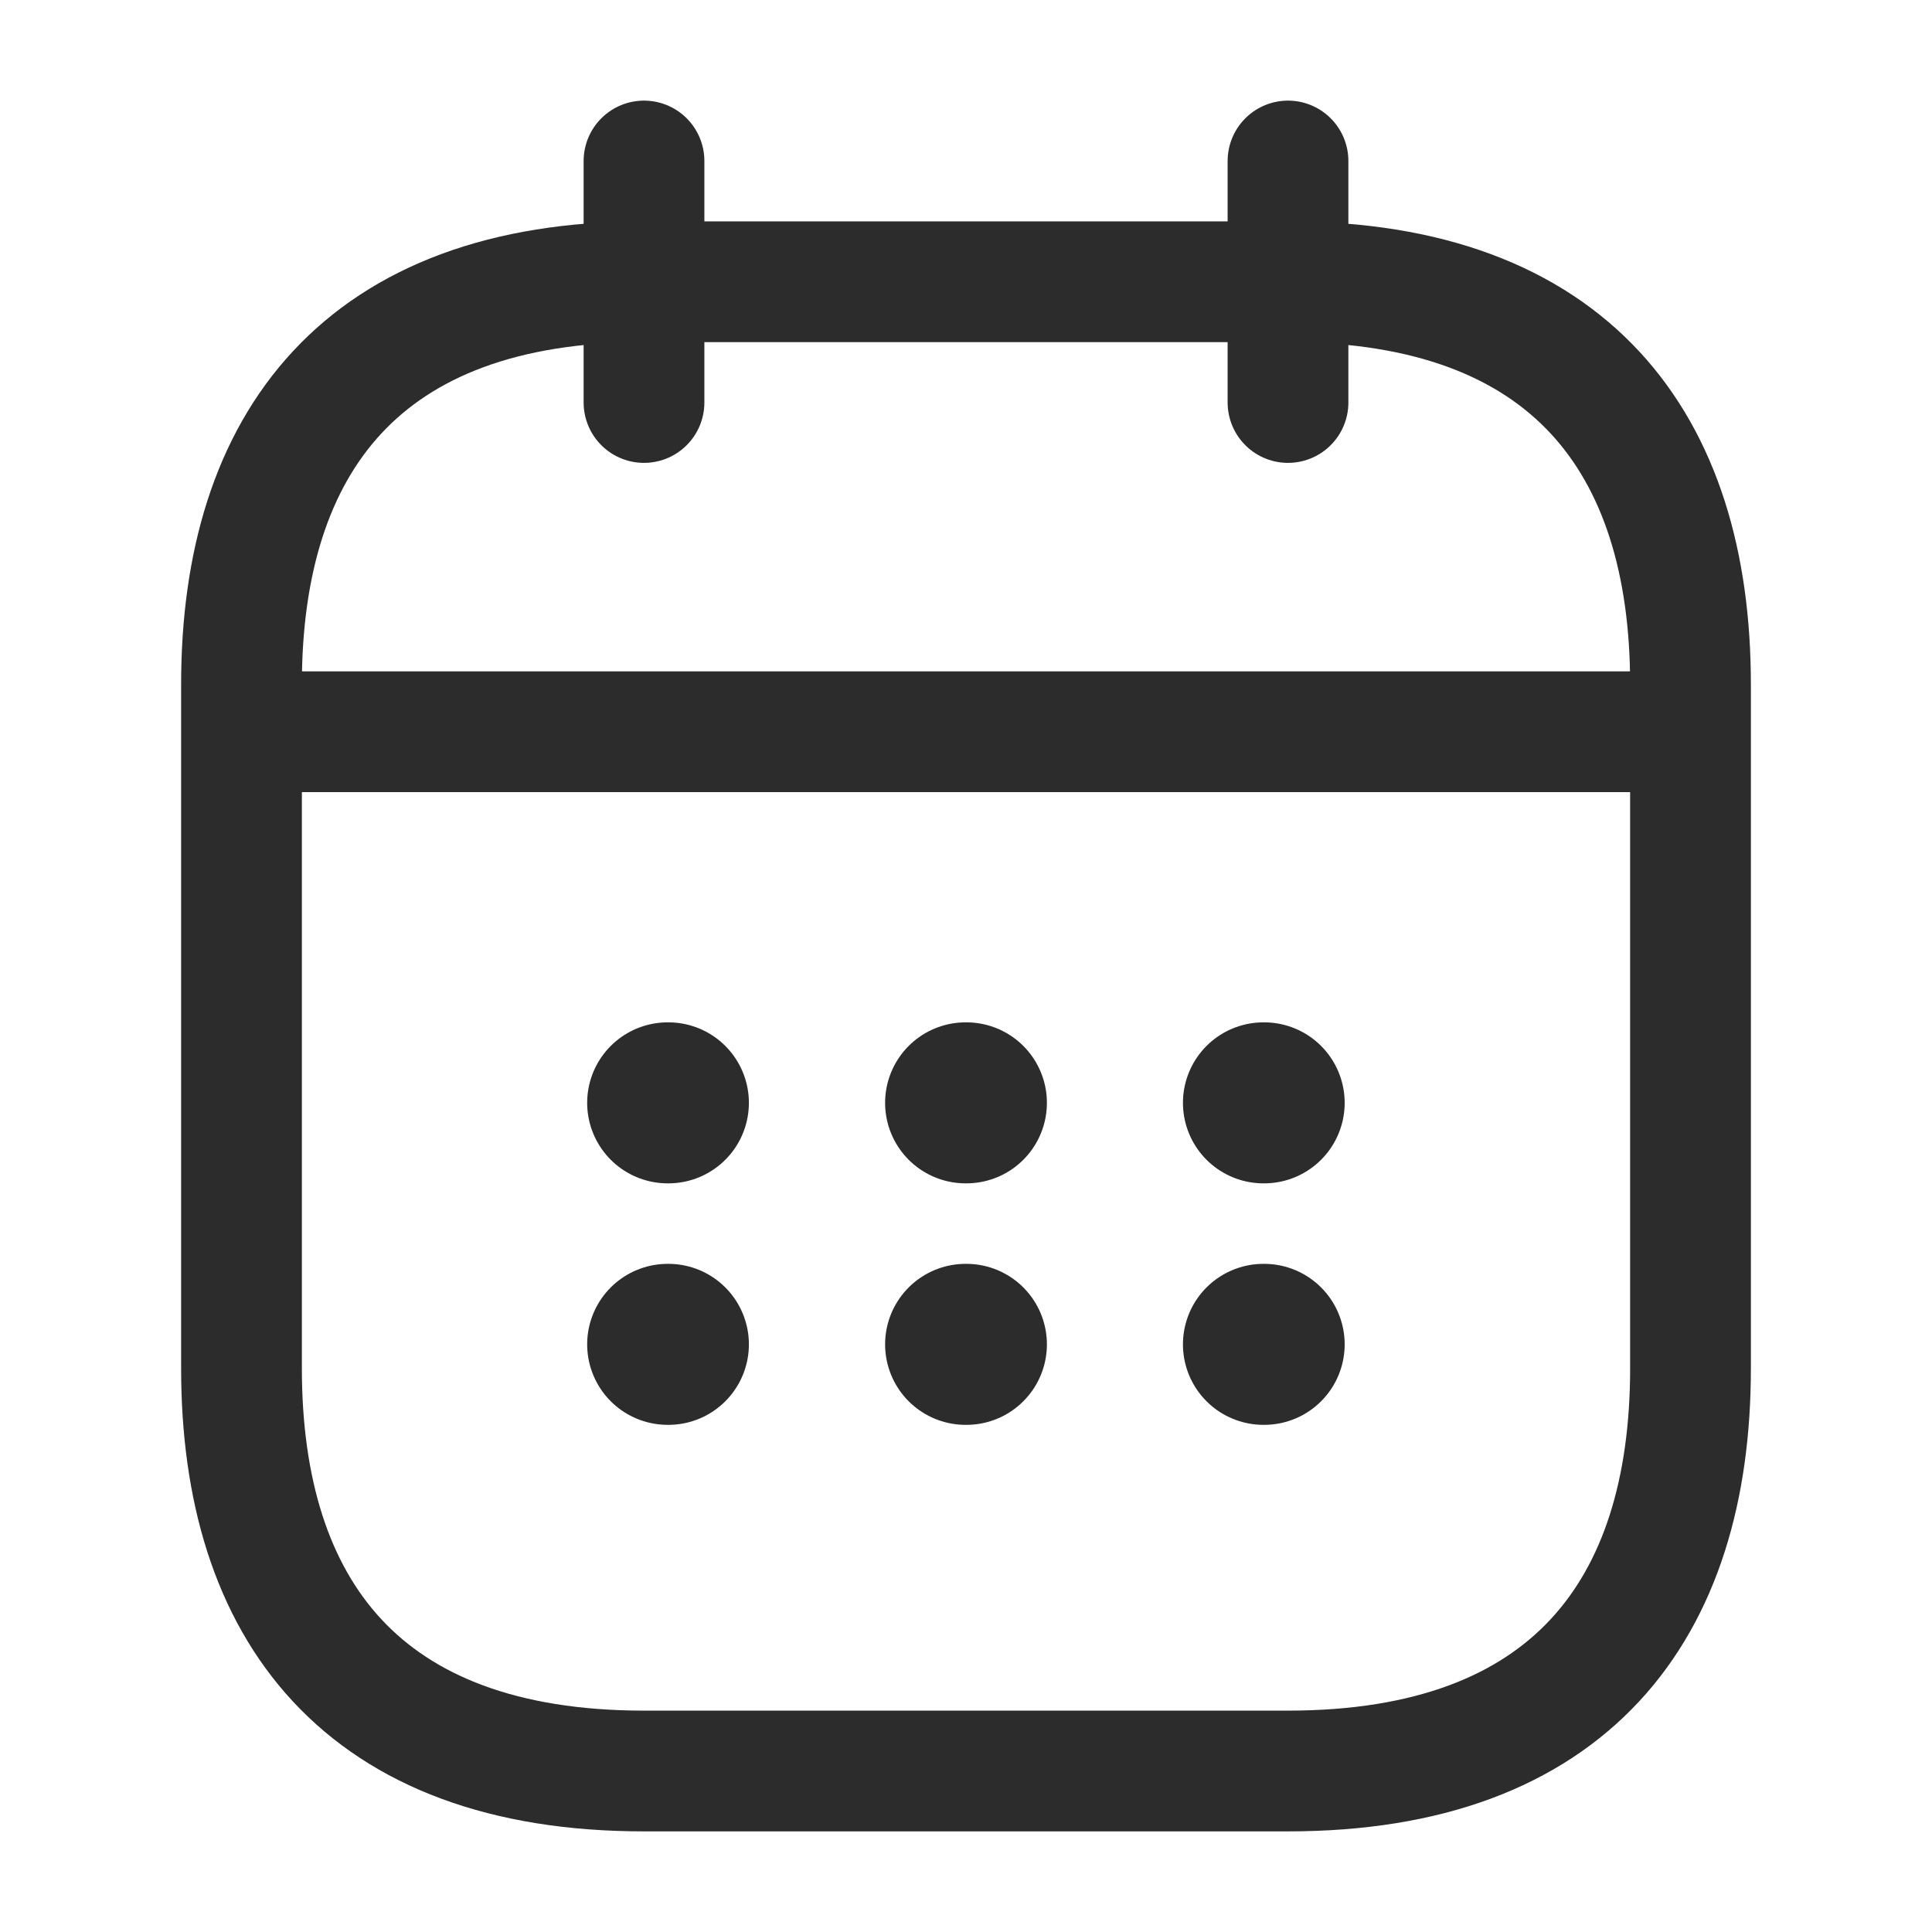
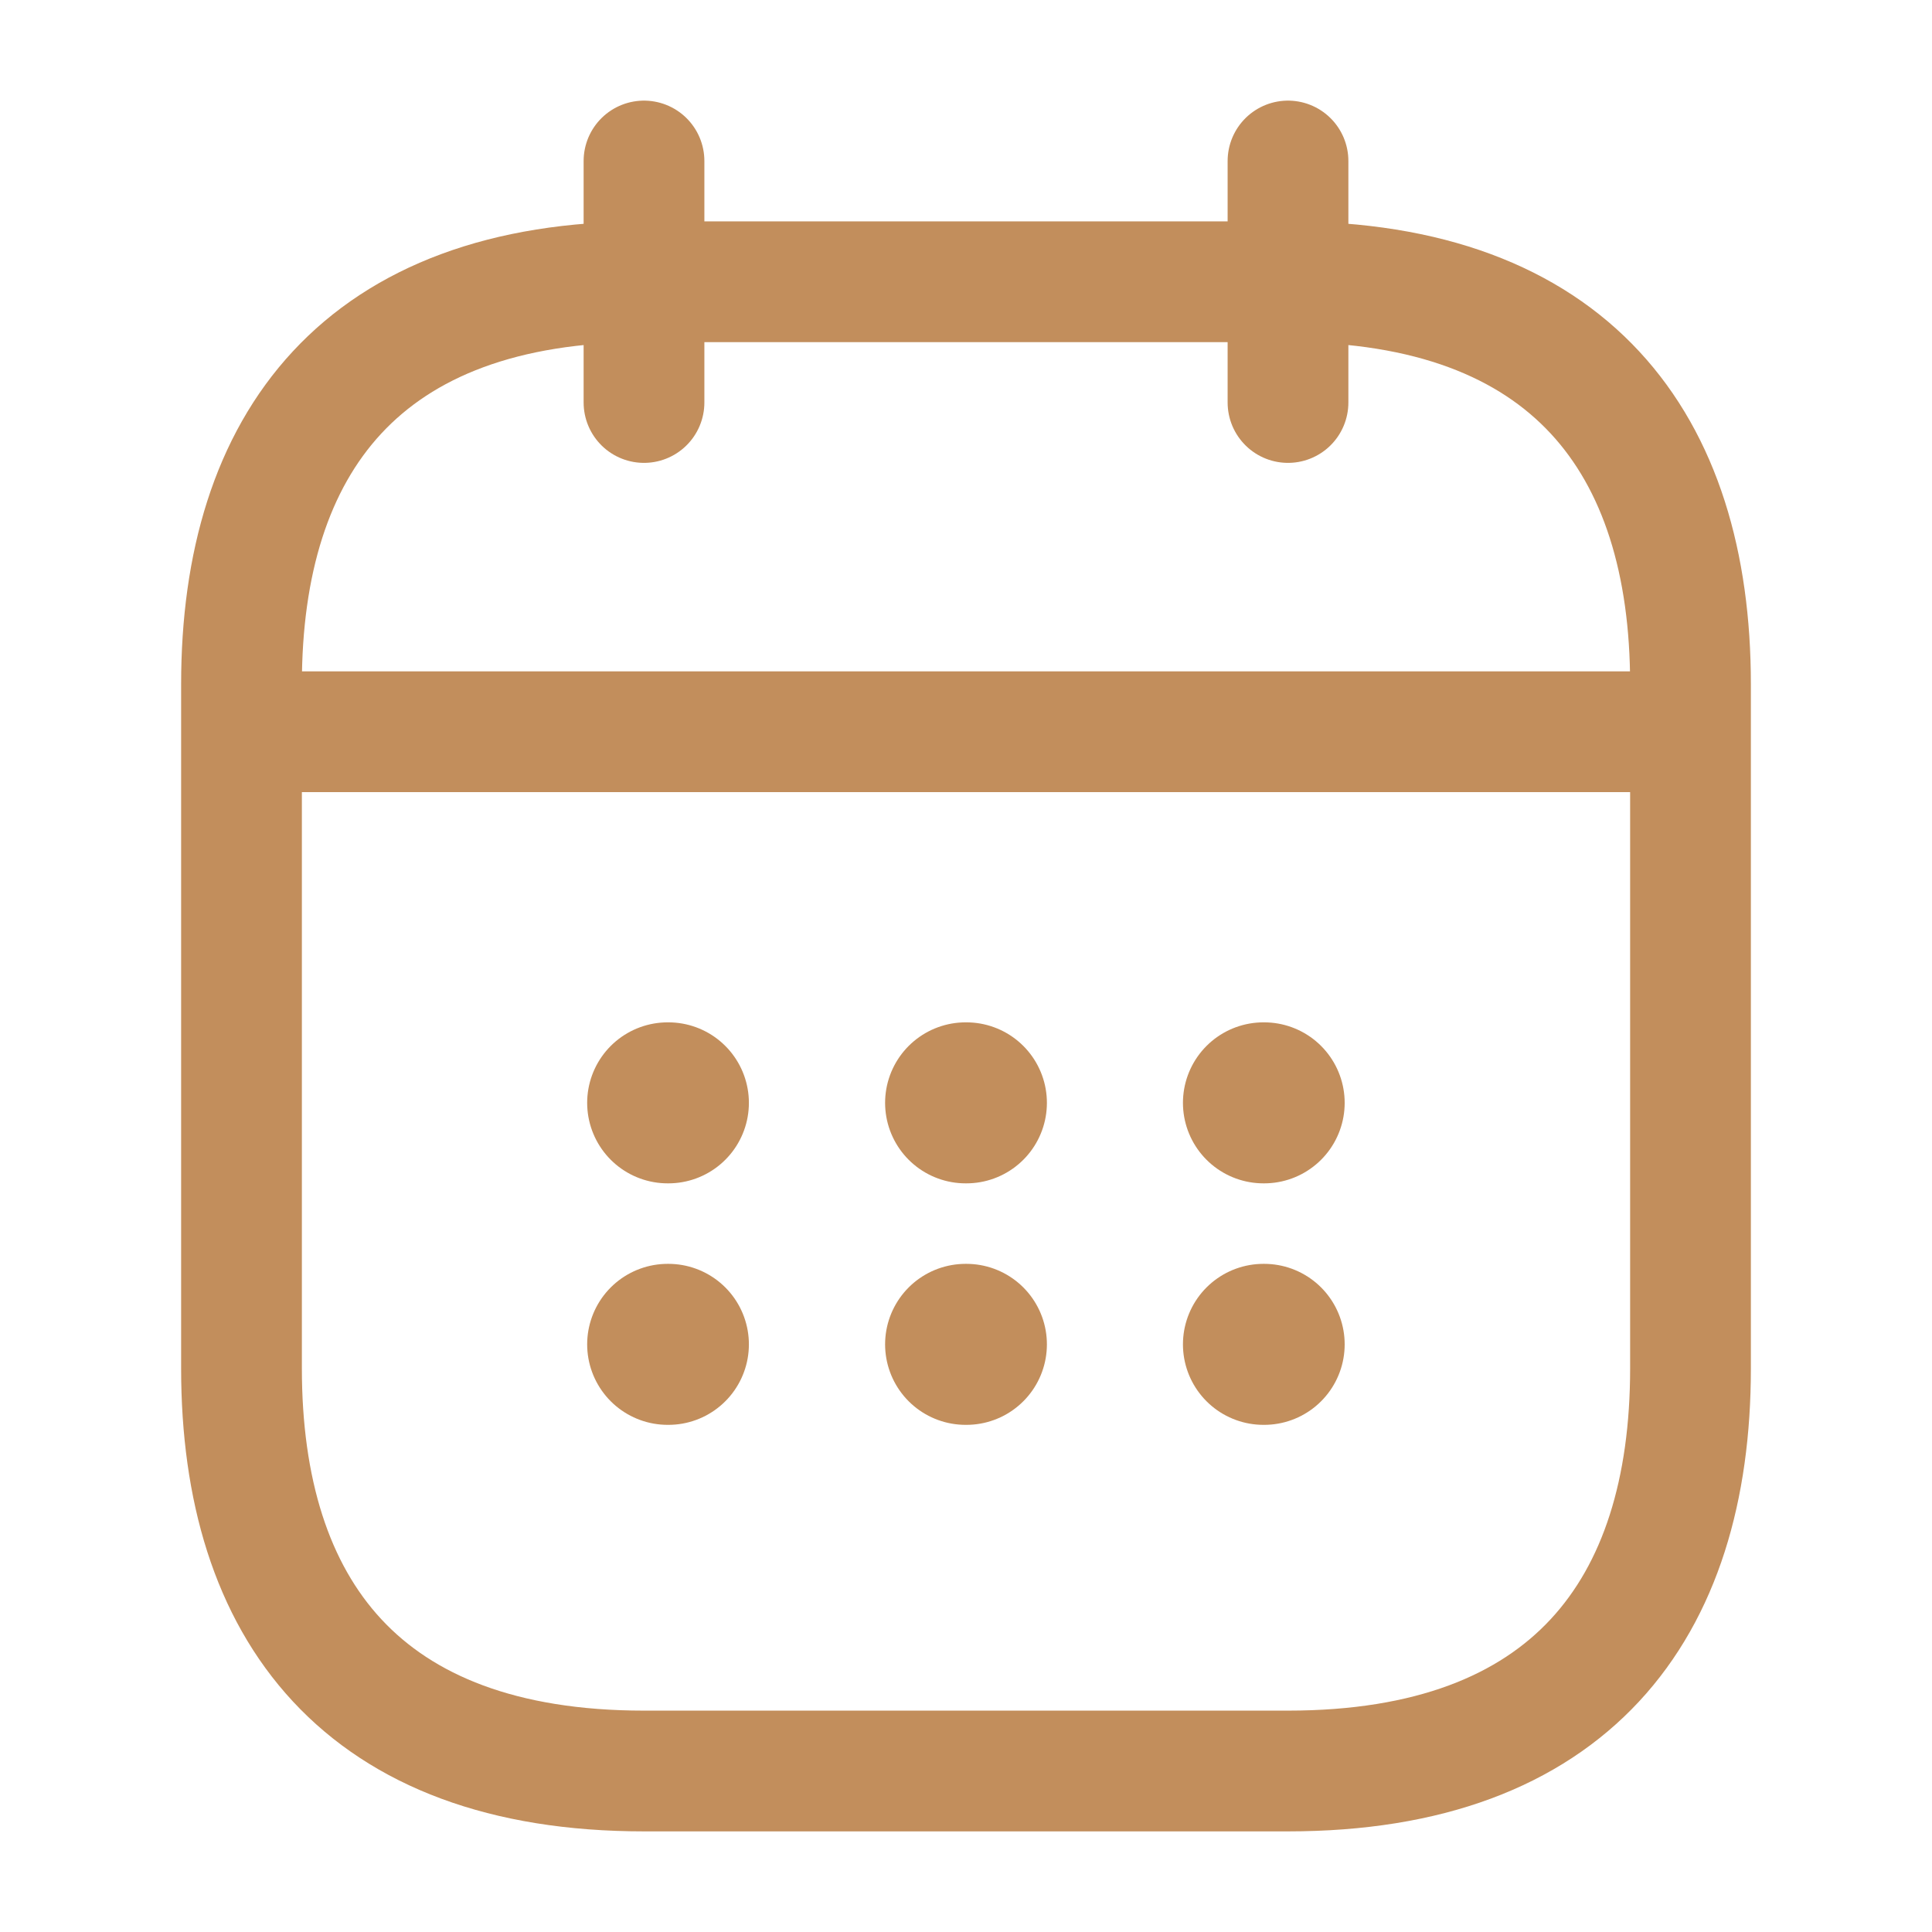
<svg xmlns="http://www.w3.org/2000/svg" width="24" height="24" viewBox="0 0 24 24" fill="none">
-   <path d="M8 2V5" stroke="#2C2C2C" stroke-width="1.5" stroke-miterlimit="10" stroke-linecap="round" stroke-linejoin="round" />
-   <path d="M16 2V5" stroke="#2C2C2C" stroke-width="1.5" stroke-miterlimit="10" stroke-linecap="round" stroke-linejoin="round" />
-   <path d="M3.5 9.09H20.5" stroke="#2C2C2C" stroke-width="1.5" stroke-miterlimit="10" stroke-linecap="round" stroke-linejoin="round" />
-   <path d="M21 8.5V17C21 20 19.5 22 16 22H8C4.5 22 3 20 3 17V8.5C3 5.5 4.5 3.5 8 3.5H16C19.5 3.5 21 5.5 21 8.5Z" stroke="#2C2C2C" stroke-width="1.5" stroke-miterlimit="10" stroke-linecap="round" stroke-linejoin="round" />
-   <path d="M15.695 13.7H15.704" stroke="#2C2C2C" stroke-width="2" stroke-linecap="round" stroke-linejoin="round" />
-   <path d="M15.695 16.7H15.704" stroke="#2C2C2C" stroke-width="2" stroke-linecap="round" stroke-linejoin="round" />
-   <path d="M11.995 13.7H12.005" stroke="#2C2C2C" stroke-width="2" stroke-linecap="round" stroke-linejoin="round" />
-   <path d="M11.995 16.7H12.005" stroke="#2C2C2C" stroke-width="2" stroke-linecap="round" stroke-linejoin="round" />
-   <path d="M8.294 13.7H8.303" stroke="#2C2C2C" stroke-width="2" stroke-linecap="round" stroke-linejoin="round" />
-   <path d="M8.294 16.7H8.303" stroke="#2C2C2C" stroke-width="2" stroke-linecap="round" stroke-linejoin="round" />
+   <path d="M8 2V5" stroke="#C28E5C" stroke-width="1.5" stroke-miterlimit="10" stroke-linecap="round" stroke-linejoin="round" />
+   <path d="M16 2V5" stroke="#C28E5C" stroke-width="1.5" stroke-miterlimit="10" stroke-linecap="round" stroke-linejoin="round" />
+   <path d="M3.5 9.09H20.5" stroke="#C28E5C" stroke-width="1.5" stroke-miterlimit="10" stroke-linecap="round" stroke-linejoin="round" />
+   <path d="M21 8.5V17C21 20 19.5 22 16 22H8C4.5 22 3 20 3 17V8.5C3 5.5 4.5 3.5 8 3.5H16C19.5 3.5 21 5.5 21 8.5Z" stroke="#C28E5C" stroke-width="1.5" stroke-miterlimit="10" stroke-linecap="round" stroke-linejoin="round" />
+   <path d="M15.695 13.7H15.704" stroke="#C28E5C" stroke-width="2" stroke-linecap="round" stroke-linejoin="round" />
+   <path d="M15.695 16.7H15.704" stroke="#C28E5C" stroke-width="2" stroke-linecap="round" stroke-linejoin="round" />
+   <path d="M11.995 13.7H12.005" stroke="#C28E5C" stroke-width="2" stroke-linecap="round" stroke-linejoin="round" />
+   <path d="M11.995 16.7H12.005" stroke="#C28E5C" stroke-width="2" stroke-linecap="round" stroke-linejoin="round" />
+   <path d="M8.294 13.7H8.303" stroke="#C28E5C" stroke-width="2" stroke-linecap="round" stroke-linejoin="round" />
+   <path d="M8.294 16.7H8.303" stroke="#C28E5C" stroke-width="2" stroke-linecap="round" stroke-linejoin="round" />
</svg>
